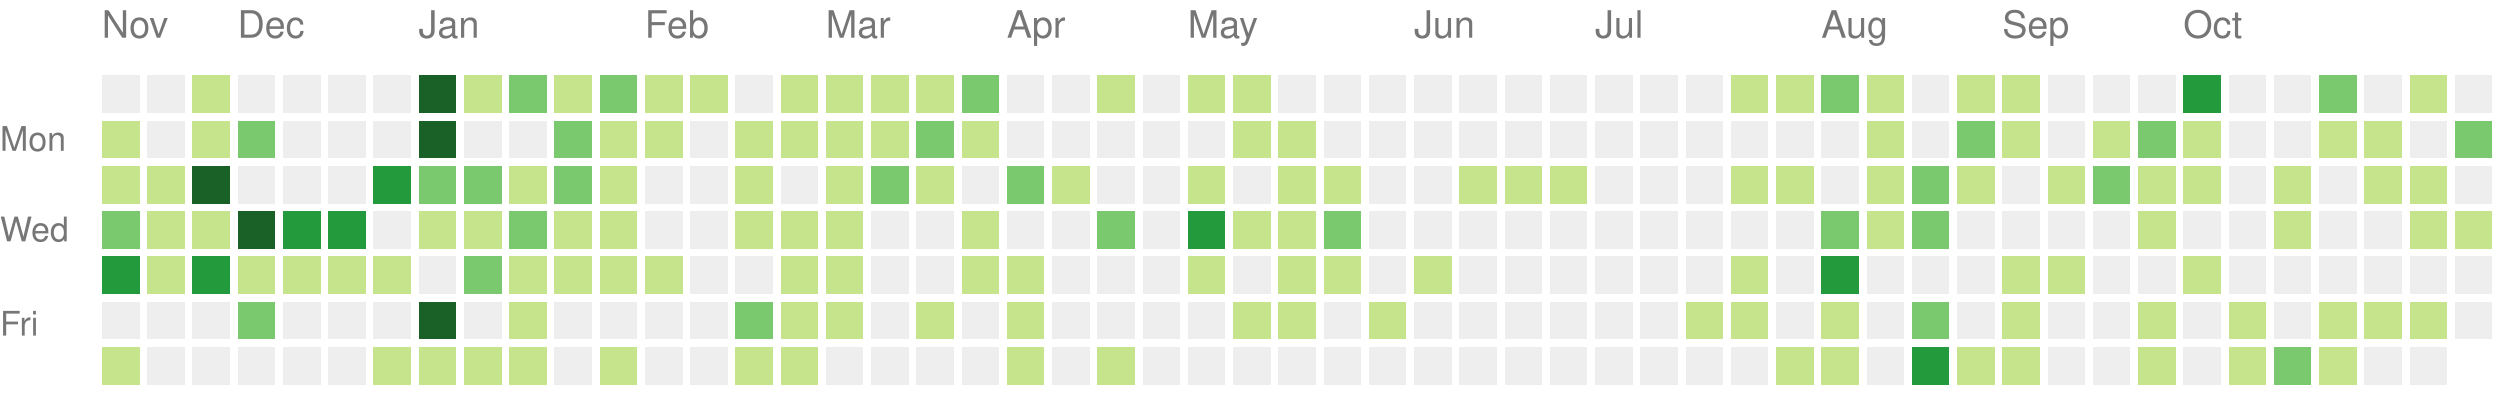
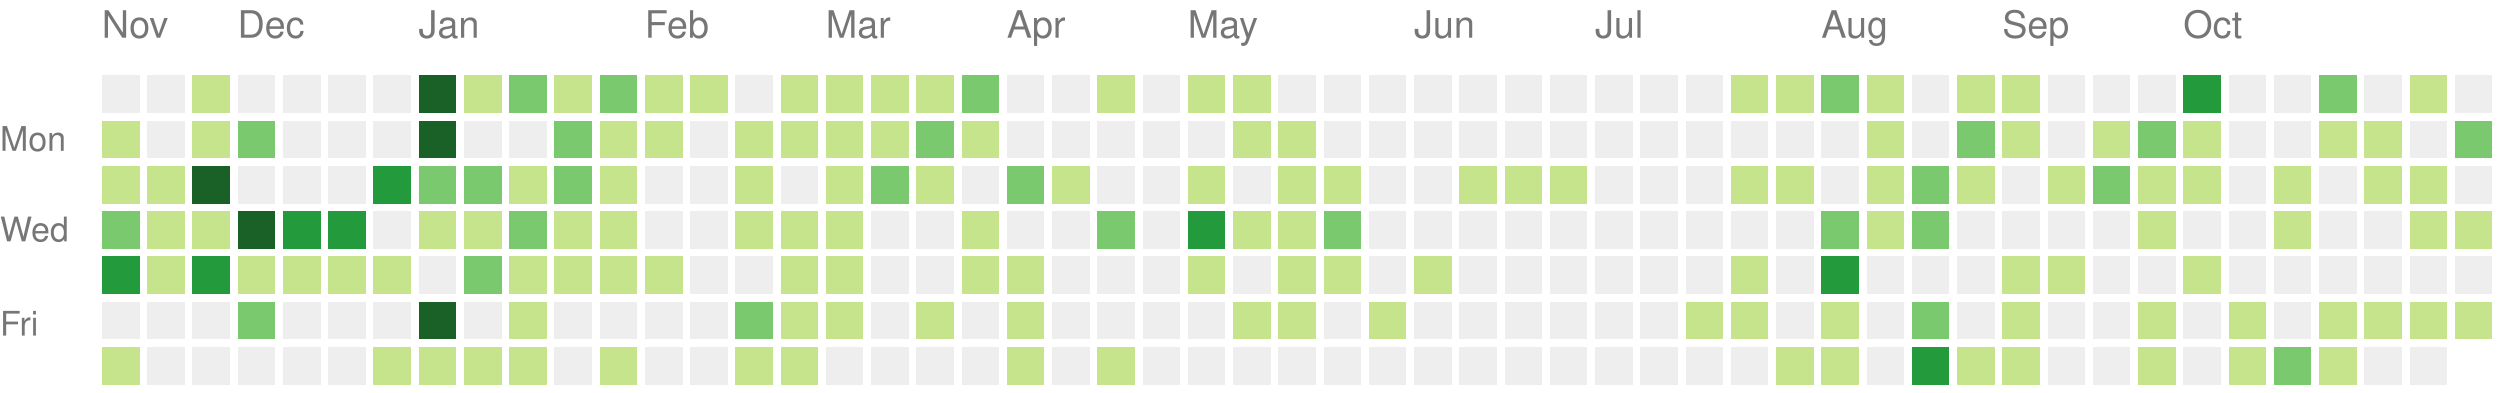
<svg xmlns="http://www.w3.org/2000/svg" version="1.1" width="663" height="104">
  <rect style="fill:#eeeeee;shape-rendering:crispedges;" data-score="0" data-date="2021-11-14" x="27" y="20" width="10" height="10" />
  <rect style="fill:#eeeeee;shape-rendering:crispedges;" data-score="0" data-date="2021-11-21" x="39" y="20" width="10" height="10" />
  <rect style="fill:#c6e48b;shape-rendering:crispedges;" data-score="1" data-date="2021-11-28" x="51" y="20" width="10" height="10" />
  <rect style="fill:#eeeeee;shape-rendering:crispedges;" data-score="0" data-date="2021-12-05" x="63" y="20" width="10" height="10" />
  <rect style="fill:#eeeeee;shape-rendering:crispedges;" data-score="0" data-date="2021-12-12" x="75" y="20" width="10" height="10" />
  <rect style="fill:#eeeeee;shape-rendering:crispedges;" data-score="0" data-date="2021-12-19" x="87" y="20" width="10" height="10" />
  <rect style="fill:#eeeeee;shape-rendering:crispedges;" data-score="0" data-date="2021-12-26" x="99" y="20" width="10" height="10" />
  <rect style="fill:#196127;shape-rendering:crispedges;" data-score="85" data-date="2022-01-02" x="111" y="20" width="10" height="10" />
  <rect style="fill:#c6e48b;shape-rendering:crispedges;" data-score="1" data-date="2022-01-09" x="123" y="20" width="10" height="10" />
  <rect style="fill:#7bc96f;shape-rendering:crispedges;" data-score="18" data-date="2022-01-16" x="135" y="20" width="10" height="10" />
  <rect style="fill:#c6e48b;shape-rendering:crispedges;" data-score="6" data-date="2022-01-23" x="147" y="20" width="10" height="10" />
  <rect style="fill:#7bc96f;shape-rendering:crispedges;" data-score="19" data-date="2022-01-30" x="159" y="20" width="10" height="10" />
  <rect style="fill:#c6e48b;shape-rendering:crispedges;" data-score="2" data-date="2022-02-06" x="171" y="20" width="10" height="10" />
  <rect style="fill:#c6e48b;shape-rendering:crispedges;" data-score="1" data-date="2022-02-13" x="183" y="20" width="10" height="10" />
  <rect style="fill:#eeeeee;shape-rendering:crispedges;" data-score="0" data-date="2022-02-20" x="195" y="20" width="10" height="10" />
  <rect style="fill:#c6e48b;shape-rendering:crispedges;" data-score="9" data-date="2022-02-27" x="207" y="20" width="10" height="10" />
  <rect style="fill:#c6e48b;shape-rendering:crispedges;" data-score="8" data-date="2022-03-06" x="219" y="20" width="10" height="10" />
  <rect style="fill:#c6e48b;shape-rendering:crispedges;" data-score="3" data-date="2022-03-13" x="231" y="20" width="10" height="10" />
  <rect style="fill:#c6e48b;shape-rendering:crispedges;" data-score="6" data-date="2022-03-20" x="243" y="20" width="10" height="10" />
  <rect style="fill:#7bc96f;shape-rendering:crispedges;" data-score="11" data-date="2022-03-27" x="255" y="20" width="10" height="10" />
  <rect style="fill:#eeeeee;shape-rendering:crispedges;" data-score="0" data-date="2022-04-03" x="267" y="20" width="10" height="10" />
  <rect style="fill:#eeeeee;shape-rendering:crispedges;" data-score="0" data-date="2022-04-10" x="279" y="20" width="10" height="10" />
  <rect style="fill:#c6e48b;shape-rendering:crispedges;" data-score="5" data-date="2022-04-17" x="291" y="20" width="10" height="10" />
  <rect style="fill:#eeeeee;shape-rendering:crispedges;" data-score="0" data-date="2022-04-24" x="303" y="20" width="10" height="10" />
  <rect style="fill:#c6e48b;shape-rendering:crispedges;" data-score="6" data-date="2022-05-01" x="315" y="20" width="10" height="10" />
  <rect style="fill:#c6e48b;shape-rendering:crispedges;" data-score="7" data-date="2022-05-08" x="327" y="20" width="10" height="10" />
  <rect style="fill:#eeeeee;shape-rendering:crispedges;" data-score="0" data-date="2022-05-15" x="339" y="20" width="10" height="10" />
  <rect style="fill:#eeeeee;shape-rendering:crispedges;" data-score="0" data-date="2022-05-22" x="351" y="20" width="10" height="10" />
  <rect style="fill:#eeeeee;shape-rendering:crispedges;" data-score="0" data-date="2022-05-29" x="363" y="20" width="10" height="10" />
  <rect style="fill:#eeeeee;shape-rendering:crispedges;" data-score="0" data-date="2022-06-05" x="375" y="20" width="10" height="10" />
  <rect style="fill:#eeeeee;shape-rendering:crispedges;" data-score="0" data-date="2022-06-12" x="387" y="20" width="10" height="10" />
  <rect style="fill:#eeeeee;shape-rendering:crispedges;" data-score="0" data-date="2022-06-19" x="399" y="20" width="10" height="10" />
  <rect style="fill:#eeeeee;shape-rendering:crispedges;" data-score="0" data-date="2022-06-26" x="411" y="20" width="10" height="10" />
  <rect style="fill:#eeeeee;shape-rendering:crispedges;" data-score="0" data-date="2022-07-03" x="423" y="20" width="10" height="10" />
  <rect style="fill:#eeeeee;shape-rendering:crispedges;" data-score="0" data-date="2022-07-10" x="435" y="20" width="10" height="10" />
  <rect style="fill:#eeeeee;shape-rendering:crispedges;" data-score="0" data-date="2022-07-17" x="447" y="20" width="10" height="10" />
  <rect style="fill:#c6e48b;shape-rendering:crispedges;" data-score="1" data-date="2022-07-24" x="459" y="20" width="10" height="10" />
  <rect style="fill:#c6e48b;shape-rendering:crispedges;" data-score="2" data-date="2022-07-31" x="471" y="20" width="10" height="10" />
  <rect style="fill:#7bc96f;shape-rendering:crispedges;" data-score="18" data-date="2022-08-07" x="483" y="20" width="10" height="10" />
  <rect style="fill:#c6e48b;shape-rendering:crispedges;" data-score="3" data-date="2022-08-14" x="495" y="20" width="10" height="10" />
  <rect style="fill:#eeeeee;shape-rendering:crispedges;" data-score="0" data-date="2022-08-21" x="507" y="20" width="10" height="10" />
  <rect style="fill:#c6e48b;shape-rendering:crispedges;" data-score="2" data-date="2022-08-28" x="519" y="20" width="10" height="10" />
  <rect style="fill:#c6e48b;shape-rendering:crispedges;" data-score="9" data-date="2022-09-04" x="531" y="20" width="10" height="10" />
  <rect style="fill:#eeeeee;shape-rendering:crispedges;" data-score="0" data-date="2022-09-11" x="543" y="20" width="10" height="10" />
  <rect style="fill:#eeeeee;shape-rendering:crispedges;" data-score="0" data-date="2022-09-18" x="555" y="20" width="10" height="10" />
  <rect style="fill:#eeeeee;shape-rendering:crispedges;" data-score="0" data-date="2022-09-25" x="567" y="20" width="10" height="10" />
  <rect style="fill:#239a3b;shape-rendering:crispedges;" data-score="29" data-date="2022-10-02" x="579" y="20" width="10" height="10" />
  <rect style="fill:#eeeeee;shape-rendering:crispedges;" data-score="0" data-date="2022-10-09" x="591" y="20" width="10" height="10" />
  <rect style="fill:#eeeeee;shape-rendering:crispedges;" data-score="0" data-date="2022-10-16" x="603" y="20" width="10" height="10" />
  <rect style="fill:#7bc96f;shape-rendering:crispedges;" data-score="12" data-date="2022-10-23" x="615" y="20" width="10" height="10" />
  <rect style="fill:#eeeeee;shape-rendering:crispedges;" data-score="0" data-date="2022-10-30" x="627" y="20" width="10" height="10" />
  <rect style="fill:#c6e48b;shape-rendering:crispedges;" data-score="1" data-date="2022-11-06" x="639" y="20" width="10" height="10" />
  <rect style="fill:#eeeeee;shape-rendering:crispedges;" data-score="0" data-date="2022-11-13" x="651" y="20" width="10" height="10" />
  <rect style="fill:#c6e48b;shape-rendering:crispedges;" data-score="1" data-date="2021-11-15" x="27" y="32" width="10" height="10" />
  <rect style="fill:#eeeeee;shape-rendering:crispedges;" data-score="0" data-date="2021-11-22" x="39" y="32" width="10" height="10" />
  <rect style="fill:#c6e48b;shape-rendering:crispedges;" data-score="2" data-date="2021-11-29" x="51" y="32" width="10" height="10" />
  <rect style="fill:#7bc96f;shape-rendering:crispedges;" data-score="11" data-date="2021-12-06" x="63" y="32" width="10" height="10" />
  <rect style="fill:#eeeeee;shape-rendering:crispedges;" data-score="0" data-date="2021-12-13" x="75" y="32" width="10" height="10" />
  <rect style="fill:#eeeeee;shape-rendering:crispedges;" data-score="0" data-date="2021-12-20" x="87" y="32" width="10" height="10" />
  <rect style="fill:#eeeeee;shape-rendering:crispedges;" data-score="0" data-date="2021-12-27" x="99" y="32" width="10" height="10" />
  <rect style="fill:#196127;shape-rendering:crispedges;" data-score="39" data-date="2022-01-03" x="111" y="32" width="10" height="10" />
  <rect style="fill:#eeeeee;shape-rendering:crispedges;" data-score="0" data-date="2022-01-10" x="123" y="32" width="10" height="10" />
  <rect style="fill:#eeeeee;shape-rendering:crispedges;" data-score="0" data-date="2022-01-17" x="135" y="32" width="10" height="10" />
  <rect style="fill:#7bc96f;shape-rendering:crispedges;" data-score="17" data-date="2022-01-24" x="147" y="32" width="10" height="10" />
  <rect style="fill:#c6e48b;shape-rendering:crispedges;" data-score="9" data-date="2022-01-31" x="159" y="32" width="10" height="10" />
  <rect style="fill:#c6e48b;shape-rendering:crispedges;" data-score="9" data-date="2022-02-07" x="171" y="32" width="10" height="10" />
  <rect style="fill:#eeeeee;shape-rendering:crispedges;" data-score="0" data-date="2022-02-14" x="183" y="32" width="10" height="10" />
  <rect style="fill:#c6e48b;shape-rendering:crispedges;" data-score="8" data-date="2022-02-21" x="195" y="32" width="10" height="10" />
  <rect style="fill:#c6e48b;shape-rendering:crispedges;" data-score="4" data-date="2022-02-28" x="207" y="32" width="10" height="10" />
  <rect style="fill:#c6e48b;shape-rendering:crispedges;" data-score="9" data-date="2022-03-07" x="219" y="32" width="10" height="10" />
  <rect style="fill:#c6e48b;shape-rendering:crispedges;" data-score="1" data-date="2022-03-14" x="231" y="32" width="10" height="10" />
  <rect style="fill:#7bc96f;shape-rendering:crispedges;" data-score="10" data-date="2022-03-21" x="243" y="32" width="10" height="10" />
  <rect style="fill:#c6e48b;shape-rendering:crispedges;" data-score="1" data-date="2022-03-28" x="255" y="32" width="10" height="10" />
  <rect style="fill:#eeeeee;shape-rendering:crispedges;" data-score="0" data-date="2022-04-04" x="267" y="32" width="10" height="10" />
  <rect style="fill:#eeeeee;shape-rendering:crispedges;" data-score="0" data-date="2022-04-11" x="279" y="32" width="10" height="10" />
  <rect style="fill:#eeeeee;shape-rendering:crispedges;" data-score="0" data-date="2022-04-18" x="291" y="32" width="10" height="10" />
  <rect style="fill:#eeeeee;shape-rendering:crispedges;" data-score="0" data-date="2022-04-25" x="303" y="32" width="10" height="10" />
  <rect style="fill:#eeeeee;shape-rendering:crispedges;" data-score="0" data-date="2022-05-02" x="315" y="32" width="10" height="10" />
  <rect style="fill:#c6e48b;shape-rendering:crispedges;" data-score="2" data-date="2022-05-09" x="327" y="32" width="10" height="10" />
  <rect style="fill:#c6e48b;shape-rendering:crispedges;" data-score="1" data-date="2022-05-16" x="339" y="32" width="10" height="10" />
  <rect style="fill:#eeeeee;shape-rendering:crispedges;" data-score="0" data-date="2022-05-23" x="351" y="32" width="10" height="10" />
  <rect style="fill:#eeeeee;shape-rendering:crispedges;" data-score="0" data-date="2022-05-30" x="363" y="32" width="10" height="10" />
  <rect style="fill:#eeeeee;shape-rendering:crispedges;" data-score="0" data-date="2022-06-06" x="375" y="32" width="10" height="10" />
  <rect style="fill:#eeeeee;shape-rendering:crispedges;" data-score="0" data-date="2022-06-13" x="387" y="32" width="10" height="10" />
  <rect style="fill:#eeeeee;shape-rendering:crispedges;" data-score="0" data-date="2022-06-20" x="399" y="32" width="10" height="10" />
  <rect style="fill:#eeeeee;shape-rendering:crispedges;" data-score="0" data-date="2022-06-27" x="411" y="32" width="10" height="10" />
  <rect style="fill:#eeeeee;shape-rendering:crispedges;" data-score="0" data-date="2022-07-04" x="423" y="32" width="10" height="10" />
  <rect style="fill:#eeeeee;shape-rendering:crispedges;" data-score="0" data-date="2022-07-11" x="435" y="32" width="10" height="10" />
  <rect style="fill:#eeeeee;shape-rendering:crispedges;" data-score="0" data-date="2022-07-18" x="447" y="32" width="10" height="10" />
  <rect style="fill:#eeeeee;shape-rendering:crispedges;" data-score="0" data-date="2022-07-25" x="459" y="32" width="10" height="10" />
  <rect style="fill:#eeeeee;shape-rendering:crispedges;" data-score="0" data-date="2022-08-01" x="471" y="32" width="10" height="10" />
  <rect style="fill:#eeeeee;shape-rendering:crispedges;" data-score="0" data-date="2022-08-08" x="483" y="32" width="10" height="10" />
  <rect style="fill:#c6e48b;shape-rendering:crispedges;" data-score="8" data-date="2022-08-15" x="495" y="32" width="10" height="10" />
  <rect style="fill:#eeeeee;shape-rendering:crispedges;" data-score="0" data-date="2022-08-22" x="507" y="32" width="10" height="10" />
  <rect style="fill:#7bc96f;shape-rendering:crispedges;" data-score="12" data-date="2022-08-29" x="519" y="32" width="10" height="10" />
  <rect style="fill:#c6e48b;shape-rendering:crispedges;" data-score="1" data-date="2022-09-05" x="531" y="32" width="10" height="10" />
  <rect style="fill:#eeeeee;shape-rendering:crispedges;" data-score="0" data-date="2022-09-12" x="543" y="32" width="10" height="10" />
  <rect style="fill:#c6e48b;shape-rendering:crispedges;" data-score="1" data-date="2022-09-19" x="555" y="32" width="10" height="10" />
  <rect style="fill:#7bc96f;shape-rendering:crispedges;" data-score="10" data-date="2022-09-26" x="567" y="32" width="10" height="10" />
  <rect style="fill:#c6e48b;shape-rendering:crispedges;" data-score="8" data-date="2022-10-03" x="579" y="32" width="10" height="10" />
  <rect style="fill:#eeeeee;shape-rendering:crispedges;" data-score="0" data-date="2022-10-10" x="591" y="32" width="10" height="10" />
  <rect style="fill:#eeeeee;shape-rendering:crispedges;" data-score="0" data-date="2022-10-17" x="603" y="32" width="10" height="10" />
  <rect style="fill:#c6e48b;shape-rendering:crispedges;" data-score="2" data-date="2022-10-24" x="615" y="32" width="10" height="10" />
  <rect style="fill:#c6e48b;shape-rendering:crispedges;" data-score="6" data-date="2022-10-31" x="627" y="32" width="10" height="10" />
  <rect style="fill:#eeeeee;shape-rendering:crispedges;" data-score="0" data-date="2022-11-07" x="639" y="32" width="10" height="10" />
  <rect style="fill:#7bc96f;shape-rendering:crispedges;" data-score="12" data-date="2022-11-14" x="651" y="32" width="10" height="10" />
  <rect style="fill:#c6e48b;shape-rendering:crispedges;" data-score="1" data-date="2021-11-16" x="27" y="44" width="10" height="10" />
  <rect style="fill:#c6e48b;shape-rendering:crispedges;" data-score="7" data-date="2021-11-23" x="39" y="44" width="10" height="10" />
  <rect style="fill:#196127;shape-rendering:crispedges;" data-score="34" data-date="2021-11-30" x="51" y="44" width="10" height="10" />
  <rect style="fill:#eeeeee;shape-rendering:crispedges;" data-score="0" data-date="2021-12-07" x="63" y="44" width="10" height="10" />
  <rect style="fill:#eeeeee;shape-rendering:crispedges;" data-score="0" data-date="2021-12-14" x="75" y="44" width="10" height="10" />
  <rect style="fill:#eeeeee;shape-rendering:crispedges;" data-score="0" data-date="2021-12-21" x="87" y="44" width="10" height="10" />
  <rect style="fill:#239a3b;shape-rendering:crispedges;" data-score="27" data-date="2021-12-28" x="99" y="44" width="10" height="10" />
  <rect style="fill:#7bc96f;shape-rendering:crispedges;" data-score="14" data-date="2022-01-04" x="111" y="44" width="10" height="10" />
  <rect style="fill:#7bc96f;shape-rendering:crispedges;" data-score="10" data-date="2022-01-11" x="123" y="44" width="10" height="10" />
  <rect style="fill:#c6e48b;shape-rendering:crispedges;" data-score="3" data-date="2022-01-18" x="135" y="44" width="10" height="10" />
  <rect style="fill:#7bc96f;shape-rendering:crispedges;" data-score="19" data-date="2022-01-25" x="147" y="44" width="10" height="10" />
  <rect style="fill:#c6e48b;shape-rendering:crispedges;" data-score="7" data-date="2022-02-01" x="159" y="44" width="10" height="10" />
  <rect style="fill:#eeeeee;shape-rendering:crispedges;" data-score="0" data-date="2022-02-08" x="171" y="44" width="10" height="10" />
  <rect style="fill:#eeeeee;shape-rendering:crispedges;" data-score="0" data-date="2022-02-15" x="183" y="44" width="10" height="10" />
  <rect style="fill:#c6e48b;shape-rendering:crispedges;" data-score="8" data-date="2022-02-22" x="195" y="44" width="10" height="10" />
  <rect style="fill:#eeeeee;shape-rendering:crispedges;" data-score="0" data-date="2022-03-01" x="207" y="44" width="10" height="10" />
  <rect style="fill:#c6e48b;shape-rendering:crispedges;" data-score="1" data-date="2022-03-08" x="219" y="44" width="10" height="10" />
  <rect style="fill:#7bc96f;shape-rendering:crispedges;" data-score="19" data-date="2022-03-15" x="231" y="44" width="10" height="10" />
  <rect style="fill:#c6e48b;shape-rendering:crispedges;" data-score="2" data-date="2022-03-22" x="243" y="44" width="10" height="10" />
  <rect style="fill:#eeeeee;shape-rendering:crispedges;" data-score="0" data-date="2022-03-29" x="255" y="44" width="10" height="10" />
  <rect style="fill:#7bc96f;shape-rendering:crispedges;" data-score="10" data-date="2022-04-05" x="267" y="44" width="10" height="10" />
  <rect style="fill:#c6e48b;shape-rendering:crispedges;" data-score="1" data-date="2022-04-12" x="279" y="44" width="10" height="10" />
  <rect style="fill:#eeeeee;shape-rendering:crispedges;" data-score="0" data-date="2022-04-19" x="291" y="44" width="10" height="10" />
  <rect style="fill:#eeeeee;shape-rendering:crispedges;" data-score="0" data-date="2022-04-26" x="303" y="44" width="10" height="10" />
  <rect style="fill:#c6e48b;shape-rendering:crispedges;" data-score="1" data-date="2022-05-03" x="315" y="44" width="10" height="10" />
  <rect style="fill:#eeeeee;shape-rendering:crispedges;" data-score="0" data-date="2022-05-10" x="327" y="44" width="10" height="10" />
  <rect style="fill:#c6e48b;shape-rendering:crispedges;" data-score="1" data-date="2022-05-17" x="339" y="44" width="10" height="10" />
  <rect style="fill:#c6e48b;shape-rendering:crispedges;" data-score="5" data-date="2022-05-24" x="351" y="44" width="10" height="10" />
  <rect style="fill:#eeeeee;shape-rendering:crispedges;" data-score="0" data-date="2022-05-31" x="363" y="44" width="10" height="10" />
  <rect style="fill:#eeeeee;shape-rendering:crispedges;" data-score="0" data-date="2022-06-07" x="375" y="44" width="10" height="10" />
  <rect style="fill:#c6e48b;shape-rendering:crispedges;" data-score="1" data-date="2022-06-14" x="387" y="44" width="10" height="10" />
  <rect style="fill:#c6e48b;shape-rendering:crispedges;" data-score="5" data-date="2022-06-21" x="399" y="44" width="10" height="10" />
  <rect style="fill:#c6e48b;shape-rendering:crispedges;" data-score="2" data-date="2022-06-28" x="411" y="44" width="10" height="10" />
  <rect style="fill:#eeeeee;shape-rendering:crispedges;" data-score="0" data-date="2022-07-05" x="423" y="44" width="10" height="10" />
  <rect style="fill:#eeeeee;shape-rendering:crispedges;" data-score="0" data-date="2022-07-12" x="435" y="44" width="10" height="10" />
  <rect style="fill:#eeeeee;shape-rendering:crispedges;" data-score="0" data-date="2022-07-19" x="447" y="44" width="10" height="10" />
  <rect style="fill:#c6e48b;shape-rendering:crispedges;" data-score="6" data-date="2022-07-26" x="459" y="44" width="10" height="10" />
  <rect style="fill:#c6e48b;shape-rendering:crispedges;" data-score="1" data-date="2022-08-02" x="471" y="44" width="10" height="10" />
  <rect style="fill:#eeeeee;shape-rendering:crispedges;" data-score="0" data-date="2022-08-09" x="483" y="44" width="10" height="10" />
  <rect style="fill:#c6e48b;shape-rendering:crispedges;" data-score="2" data-date="2022-08-16" x="495" y="44" width="10" height="10" />
  <rect style="fill:#7bc96f;shape-rendering:crispedges;" data-score="10" data-date="2022-08-23" x="507" y="44" width="10" height="10" />
  <rect style="fill:#c6e48b;shape-rendering:crispedges;" data-score="5" data-date="2022-08-30" x="519" y="44" width="10" height="10" />
  <rect style="fill:#eeeeee;shape-rendering:crispedges;" data-score="0" data-date="2022-09-06" x="531" y="44" width="10" height="10" />
  <rect style="fill:#c6e48b;shape-rendering:crispedges;" data-score="6" data-date="2022-09-13" x="543" y="44" width="10" height="10" />
  <rect style="fill:#7bc96f;shape-rendering:crispedges;" data-score="15" data-date="2022-09-20" x="555" y="44" width="10" height="10" />
  <rect style="fill:#c6e48b;shape-rendering:crispedges;" data-score="1" data-date="2022-09-27" x="567" y="44" width="10" height="10" />
  <rect style="fill:#c6e48b;shape-rendering:crispedges;" data-score="7" data-date="2022-10-04" x="579" y="44" width="10" height="10" />
  <rect style="fill:#eeeeee;shape-rendering:crispedges;" data-score="0" data-date="2022-10-11" x="591" y="44" width="10" height="10" />
  <rect style="fill:#c6e48b;shape-rendering:crispedges;" data-score="1" data-date="2022-10-18" x="603" y="44" width="10" height="10" />
  <rect style="fill:#eeeeee;shape-rendering:crispedges;" data-score="0" data-date="2022-10-25" x="615" y="44" width="10" height="10" />
  <rect style="fill:#c6e48b;shape-rendering:crispedges;" data-score="3" data-date="2022-11-01" x="627" y="44" width="10" height="10" />
  <rect style="fill:#c6e48b;shape-rendering:crispedges;" data-score="5" data-date="2022-11-08" x="639" y="44" width="10" height="10" />
  <rect style="fill:#eeeeee;shape-rendering:crispedges;" data-score="0" data-date="2022-11-15" x="651" y="44" width="10" height="10" />
  <rect style="fill:#7bc96f;shape-rendering:crispedges;" data-score="17" data-date="2021-11-17" x="27" y="56" width="10" height="10" />
  <rect style="fill:#c6e48b;shape-rendering:crispedges;" data-score="6" data-date="2021-11-24" x="39" y="56" width="10" height="10" />
  <rect style="fill:#c6e48b;shape-rendering:crispedges;" data-score="4" data-date="2021-12-01" x="51" y="56" width="10" height="10" />
  <rect style="fill:#196127;shape-rendering:crispedges;" data-score="45" data-date="2021-12-08" x="63" y="56" width="10" height="10" />
  <rect style="fill:#239a3b;shape-rendering:crispedges;" data-score="24" data-date="2021-12-15" x="75" y="56" width="10" height="10" />
  <rect style="fill:#239a3b;shape-rendering:crispedges;" data-score="21" data-date="2021-12-22" x="87" y="56" width="10" height="10" />
  <rect style="fill:#eeeeee;shape-rendering:crispedges;" data-score="0" data-date="2021-12-29" x="99" y="56" width="10" height="10" />
  <rect style="fill:#c6e48b;shape-rendering:crispedges;" data-score="2" data-date="2022-01-05" x="111" y="56" width="10" height="10" />
  <rect style="fill:#c6e48b;shape-rendering:crispedges;" data-score="9" data-date="2022-01-12" x="123" y="56" width="10" height="10" />
  <rect style="fill:#7bc96f;shape-rendering:crispedges;" data-score="10" data-date="2022-01-19" x="135" y="56" width="10" height="10" />
  <rect style="fill:#c6e48b;shape-rendering:crispedges;" data-score="1" data-date="2022-01-26" x="147" y="56" width="10" height="10" />
  <rect style="fill:#c6e48b;shape-rendering:crispedges;" data-score="6" data-date="2022-02-02" x="159" y="56" width="10" height="10" />
  <rect style="fill:#eeeeee;shape-rendering:crispedges;" data-score="0" data-date="2022-02-09" x="171" y="56" width="10" height="10" />
  <rect style="fill:#eeeeee;shape-rendering:crispedges;" data-score="0" data-date="2022-02-16" x="183" y="56" width="10" height="10" />
  <rect style="fill:#c6e48b;shape-rendering:crispedges;" data-score="3" data-date="2022-02-23" x="195" y="56" width="10" height="10" />
  <rect style="fill:#c6e48b;shape-rendering:crispedges;" data-score="1" data-date="2022-03-02" x="207" y="56" width="10" height="10" />
  <rect style="fill:#c6e48b;shape-rendering:crispedges;" data-score="5" data-date="2022-03-09" x="219" y="56" width="10" height="10" />
  <rect style="fill:#eeeeee;shape-rendering:crispedges;" data-score="0" data-date="2022-03-16" x="231" y="56" width="10" height="10" />
  <rect style="fill:#eeeeee;shape-rendering:crispedges;" data-score="0" data-date="2022-03-23" x="243" y="56" width="10" height="10" />
  <rect style="fill:#c6e48b;shape-rendering:crispedges;" data-score="5" data-date="2022-03-30" x="255" y="56" width="10" height="10" />
  <rect style="fill:#eeeeee;shape-rendering:crispedges;" data-score="0" data-date="2022-04-06" x="267" y="56" width="10" height="10" />
  <rect style="fill:#eeeeee;shape-rendering:crispedges;" data-score="0" data-date="2022-04-13" x="279" y="56" width="10" height="10" />
  <rect style="fill:#7bc96f;shape-rendering:crispedges;" data-score="10" data-date="2022-04-20" x="291" y="56" width="10" height="10" />
  <rect style="fill:#eeeeee;shape-rendering:crispedges;" data-score="0" data-date="2022-04-27" x="303" y="56" width="10" height="10" />
  <rect style="fill:#239a3b;shape-rendering:crispedges;" data-score="25" data-date="2022-05-04" x="315" y="56" width="10" height="10" />
  <rect style="fill:#c6e48b;shape-rendering:crispedges;" data-score="1" data-date="2022-05-11" x="327" y="56" width="10" height="10" />
  <rect style="fill:#c6e48b;shape-rendering:crispedges;" data-score="1" data-date="2022-05-18" x="339" y="56" width="10" height="10" />
  <rect style="fill:#7bc96f;shape-rendering:crispedges;" data-score="10" data-date="2022-05-25" x="351" y="56" width="10" height="10" />
  <rect style="fill:#eeeeee;shape-rendering:crispedges;" data-score="0" data-date="2022-06-01" x="363" y="56" width="10" height="10" />
  <rect style="fill:#eeeeee;shape-rendering:crispedges;" data-score="0" data-date="2022-06-08" x="375" y="56" width="10" height="10" />
  <rect style="fill:#eeeeee;shape-rendering:crispedges;" data-score="0" data-date="2022-06-15" x="387" y="56" width="10" height="10" />
  <rect style="fill:#eeeeee;shape-rendering:crispedges;" data-score="0" data-date="2022-06-22" x="399" y="56" width="10" height="10" />
  <rect style="fill:#eeeeee;shape-rendering:crispedges;" data-score="0" data-date="2022-06-29" x="411" y="56" width="10" height="10" />
  <rect style="fill:#eeeeee;shape-rendering:crispedges;" data-score="0" data-date="2022-07-06" x="423" y="56" width="10" height="10" />
  <rect style="fill:#eeeeee;shape-rendering:crispedges;" data-score="0" data-date="2022-07-13" x="435" y="56" width="10" height="10" />
  <rect style="fill:#eeeeee;shape-rendering:crispedges;" data-score="0" data-date="2022-07-20" x="447" y="56" width="10" height="10" />
  <rect style="fill:#eeeeee;shape-rendering:crispedges;" data-score="0" data-date="2022-07-27" x="459" y="56" width="10" height="10" />
  <rect style="fill:#eeeeee;shape-rendering:crispedges;" data-score="0" data-date="2022-08-03" x="471" y="56" width="10" height="10" />
  <rect style="fill:#7bc96f;shape-rendering:crispedges;" data-score="15" data-date="2022-08-10" x="483" y="56" width="10" height="10" />
  <rect style="fill:#c6e48b;shape-rendering:crispedges;" data-score="2" data-date="2022-08-17" x="495" y="56" width="10" height="10" />
  <rect style="fill:#7bc96f;shape-rendering:crispedges;" data-score="17" data-date="2022-08-24" x="507" y="56" width="10" height="10" />
  <rect style="fill:#eeeeee;shape-rendering:crispedges;" data-score="0" data-date="2022-08-31" x="519" y="56" width="10" height="10" />
  <rect style="fill:#eeeeee;shape-rendering:crispedges;" data-score="0" data-date="2022-09-07" x="531" y="56" width="10" height="10" />
  <rect style="fill:#eeeeee;shape-rendering:crispedges;" data-score="0" data-date="2022-09-14" x="543" y="56" width="10" height="10" />
  <rect style="fill:#eeeeee;shape-rendering:crispedges;" data-score="0" data-date="2022-09-21" x="555" y="56" width="10" height="10" />
  <rect style="fill:#c6e48b;shape-rendering:crispedges;" data-score="1" data-date="2022-09-28" x="567" y="56" width="10" height="10" />
  <rect style="fill:#eeeeee;shape-rendering:crispedges;" data-score="0" data-date="2022-10-05" x="579" y="56" width="10" height="10" />
  <rect style="fill:#eeeeee;shape-rendering:crispedges;" data-score="0" data-date="2022-10-12" x="591" y="56" width="10" height="10" />
  <rect style="fill:#c6e48b;shape-rendering:crispedges;" data-score="1" data-date="2022-10-19" x="603" y="56" width="10" height="10" />
  <rect style="fill:#eeeeee;shape-rendering:crispedges;" data-score="0" data-date="2022-10-26" x="615" y="56" width="10" height="10" />
  <rect style="fill:#eeeeee;shape-rendering:crispedges;" data-score="0" data-date="2022-11-02" x="627" y="56" width="10" height="10" />
  <rect style="fill:#c6e48b;shape-rendering:crispedges;" data-score="9" data-date="2022-11-09" x="639" y="56" width="10" height="10" />
  <rect style="fill:#c6e48b;shape-rendering:crispedges;" data-score="2" data-date="2022-11-16" x="651" y="56" width="10" height="10" />
  <rect style="fill:#239a3b;shape-rendering:crispedges;" data-score="24" data-date="2021-11-18" x="27" y="68" width="10" height="10" />
  <rect style="fill:#c6e48b;shape-rendering:crispedges;" data-score="1" data-date="2021-11-25" x="39" y="68" width="10" height="10" />
  <rect style="fill:#239a3b;shape-rendering:crispedges;" data-score="26" data-date="2021-12-02" x="51" y="68" width="10" height="10" />
  <rect style="fill:#c6e48b;shape-rendering:crispedges;" data-score="6" data-date="2021-12-09" x="63" y="68" width="10" height="10" />
  <rect style="fill:#c6e48b;shape-rendering:crispedges;" data-score="1" data-date="2021-12-16" x="75" y="68" width="10" height="10" />
  <rect style="fill:#c6e48b;shape-rendering:crispedges;" data-score="5" data-date="2021-12-23" x="87" y="68" width="10" height="10" />
  <rect style="fill:#c6e48b;shape-rendering:crispedges;" data-score="1" data-date="2021-12-30" x="99" y="68" width="10" height="10" />
  <rect style="fill:#eeeeee;shape-rendering:crispedges;" data-score="0" data-date="2022-01-06" x="111" y="68" width="10" height="10" />
  <rect style="fill:#7bc96f;shape-rendering:crispedges;" data-score="11" data-date="2022-01-13" x="123" y="68" width="10" height="10" />
  <rect style="fill:#c6e48b;shape-rendering:crispedges;" data-score="1" data-date="2022-01-20" x="135" y="68" width="10" height="10" />
  <rect style="fill:#c6e48b;shape-rendering:crispedges;" data-score="2" data-date="2022-01-27" x="147" y="68" width="10" height="10" />
  <rect style="fill:#c6e48b;shape-rendering:crispedges;" data-score="2" data-date="2022-02-03" x="159" y="68" width="10" height="10" />
  <rect style="fill:#c6e48b;shape-rendering:crispedges;" data-score="8" data-date="2022-02-10" x="171" y="68" width="10" height="10" />
  <rect style="fill:#eeeeee;shape-rendering:crispedges;" data-score="0" data-date="2022-02-17" x="183" y="68" width="10" height="10" />
  <rect style="fill:#eeeeee;shape-rendering:crispedges;" data-score="0" data-date="2022-02-24" x="195" y="68" width="10" height="10" />
  <rect style="fill:#c6e48b;shape-rendering:crispedges;" data-score="1" data-date="2022-03-03" x="207" y="68" width="10" height="10" />
  <rect style="fill:#c6e48b;shape-rendering:crispedges;" data-score="8" data-date="2022-03-10" x="219" y="68" width="10" height="10" />
  <rect style="fill:#eeeeee;shape-rendering:crispedges;" data-score="0" data-date="2022-03-17" x="231" y="68" width="10" height="10" />
  <rect style="fill:#eeeeee;shape-rendering:crispedges;" data-score="0" data-date="2022-03-24" x="243" y="68" width="10" height="10" />
  <rect style="fill:#c6e48b;shape-rendering:crispedges;" data-score="2" data-date="2022-03-31" x="255" y="68" width="10" height="10" />
  <rect style="fill:#c6e48b;shape-rendering:crispedges;" data-score="5" data-date="2022-04-07" x="267" y="68" width="10" height="10" />
  <rect style="fill:#eeeeee;shape-rendering:crispedges;" data-score="0" data-date="2022-04-14" x="279" y="68" width="10" height="10" />
  <rect style="fill:#eeeeee;shape-rendering:crispedges;" data-score="0" data-date="2022-04-21" x="291" y="68" width="10" height="10" />
  <rect style="fill:#eeeeee;shape-rendering:crispedges;" data-score="0" data-date="2022-04-28" x="303" y="68" width="10" height="10" />
  <rect style="fill:#c6e48b;shape-rendering:crispedges;" data-score="1" data-date="2022-05-05" x="315" y="68" width="10" height="10" />
  <rect style="fill:#eeeeee;shape-rendering:crispedges;" data-score="0" data-date="2022-05-12" x="327" y="68" width="10" height="10" />
  <rect style="fill:#c6e48b;shape-rendering:crispedges;" data-score="1" data-date="2022-05-19" x="339" y="68" width="10" height="10" />
  <rect style="fill:#c6e48b;shape-rendering:crispedges;" data-score="1" data-date="2022-05-26" x="351" y="68" width="10" height="10" />
  <rect style="fill:#eeeeee;shape-rendering:crispedges;" data-score="0" data-date="2022-06-02" x="363" y="68" width="10" height="10" />
  <rect style="fill:#c6e48b;shape-rendering:crispedges;" data-score="5" data-date="2022-06-09" x="375" y="68" width="10" height="10" />
  <rect style="fill:#eeeeee;shape-rendering:crispedges;" data-score="0" data-date="2022-06-16" x="387" y="68" width="10" height="10" />
  <rect style="fill:#eeeeee;shape-rendering:crispedges;" data-score="0" data-date="2022-06-23" x="399" y="68" width="10" height="10" />
  <rect style="fill:#eeeeee;shape-rendering:crispedges;" data-score="0" data-date="2022-06-30" x="411" y="68" width="10" height="10" />
  <rect style="fill:#eeeeee;shape-rendering:crispedges;" data-score="0" data-date="2022-07-07" x="423" y="68" width="10" height="10" />
  <rect style="fill:#eeeeee;shape-rendering:crispedges;" data-score="0" data-date="2022-07-14" x="435" y="68" width="10" height="10" />
  <rect style="fill:#eeeeee;shape-rendering:crispedges;" data-score="0" data-date="2022-07-21" x="447" y="68" width="10" height="10" />
  <rect style="fill:#c6e48b;shape-rendering:crispedges;" data-score="5" data-date="2022-07-28" x="459" y="68" width="10" height="10" />
  <rect style="fill:#eeeeee;shape-rendering:crispedges;" data-score="0" data-date="2022-08-04" x="471" y="68" width="10" height="10" />
  <rect style="fill:#239a3b;shape-rendering:crispedges;" data-score="23" data-date="2022-08-11" x="483" y="68" width="10" height="10" />
  <rect style="fill:#eeeeee;shape-rendering:crispedges;" data-score="0" data-date="2022-08-18" x="495" y="68" width="10" height="10" />
  <rect style="fill:#eeeeee;shape-rendering:crispedges;" data-score="0" data-date="2022-08-25" x="507" y="68" width="10" height="10" />
  <rect style="fill:#eeeeee;shape-rendering:crispedges;" data-score="0" data-date="2022-09-01" x="519" y="68" width="10" height="10" />
  <rect style="fill:#c6e48b;shape-rendering:crispedges;" data-score="3" data-date="2022-09-08" x="531" y="68" width="10" height="10" />
  <rect style="fill:#c6e48b;shape-rendering:crispedges;" data-score="9" data-date="2022-09-15" x="543" y="68" width="10" height="10" />
  <rect style="fill:#eeeeee;shape-rendering:crispedges;" data-score="0" data-date="2022-09-22" x="555" y="68" width="10" height="10" />
  <rect style="fill:#eeeeee;shape-rendering:crispedges;" data-score="0" data-date="2022-09-29" x="567" y="68" width="10" height="10" />
  <rect style="fill:#c6e48b;shape-rendering:crispedges;" data-score="1" data-date="2022-10-06" x="579" y="68" width="10" height="10" />
  <rect style="fill:#eeeeee;shape-rendering:crispedges;" data-score="0" data-date="2022-10-13" x="591" y="68" width="10" height="10" />
  <rect style="fill:#eeeeee;shape-rendering:crispedges;" data-score="0" data-date="2022-10-20" x="603" y="68" width="10" height="10" />
  <rect style="fill:#eeeeee;shape-rendering:crispedges;" data-score="0" data-date="2022-10-27" x="615" y="68" width="10" height="10" />
  <rect style="fill:#eeeeee;shape-rendering:crispedges;" data-score="0" data-date="2022-11-03" x="627" y="68" width="10" height="10" />
  <rect style="fill:#eeeeee;shape-rendering:crispedges;" data-score="0" data-date="2022-11-10" x="639" y="68" width="10" height="10" />
  <rect style="fill:#eeeeee;shape-rendering:crispedges;" data-score="0" data-date="2022-11-17" x="651" y="68" width="10" height="10" />
  <rect style="fill:#eeeeee;shape-rendering:crispedges;" data-score="0" data-date="2021-11-19" x="27" y="80" width="10" height="10" />
  <rect style="fill:#eeeeee;shape-rendering:crispedges;" data-score="0" data-date="2021-11-26" x="39" y="80" width="10" height="10" />
  <rect style="fill:#eeeeee;shape-rendering:crispedges;" data-score="0" data-date="2021-12-03" x="51" y="80" width="10" height="10" />
  <rect style="fill:#7bc96f;shape-rendering:crispedges;" data-score="16" data-date="2021-12-10" x="63" y="80" width="10" height="10" />
  <rect style="fill:#eeeeee;shape-rendering:crispedges;" data-score="0" data-date="2021-12-17" x="75" y="80" width="10" height="10" />
  <rect style="fill:#eeeeee;shape-rendering:crispedges;" data-score="0" data-date="2021-12-24" x="87" y="80" width="10" height="10" />
  <rect style="fill:#eeeeee;shape-rendering:crispedges;" data-score="0" data-date="2021-12-31" x="99" y="80" width="10" height="10" />
  <rect style="fill:#196127;shape-rendering:crispedges;" data-score="33" data-date="2022-01-07" x="111" y="80" width="10" height="10" />
  <rect style="fill:#eeeeee;shape-rendering:crispedges;" data-score="0" data-date="2022-01-14" x="123" y="80" width="10" height="10" />
  <rect style="fill:#c6e48b;shape-rendering:crispedges;" data-score="1" data-date="2022-01-21" x="135" y="80" width="10" height="10" />
  <rect style="fill:#eeeeee;shape-rendering:crispedges;" data-score="0" data-date="2022-01-28" x="147" y="80" width="10" height="10" />
  <rect style="fill:#eeeeee;shape-rendering:crispedges;" data-score="0" data-date="2022-02-04" x="159" y="80" width="10" height="10" />
  <rect style="fill:#eeeeee;shape-rendering:crispedges;" data-score="0" data-date="2022-02-11" x="171" y="80" width="10" height="10" />
  <rect style="fill:#eeeeee;shape-rendering:crispedges;" data-score="0" data-date="2022-02-18" x="183" y="80" width="10" height="10" />
  <rect style="fill:#7bc96f;shape-rendering:crispedges;" data-score="11" data-date="2022-02-25" x="195" y="80" width="10" height="10" />
  <rect style="fill:#c6e48b;shape-rendering:crispedges;" data-score="6" data-date="2022-03-04" x="207" y="80" width="10" height="10" />
  <rect style="fill:#c6e48b;shape-rendering:crispedges;" data-score="2" data-date="2022-03-11" x="219" y="80" width="10" height="10" />
  <rect style="fill:#eeeeee;shape-rendering:crispedges;" data-score="0" data-date="2022-03-18" x="231" y="80" width="10" height="10" />
  <rect style="fill:#c6e48b;shape-rendering:crispedges;" data-score="2" data-date="2022-03-25" x="243" y="80" width="10" height="10" />
  <rect style="fill:#eeeeee;shape-rendering:crispedges;" data-score="0" data-date="2022-04-01" x="255" y="80" width="10" height="10" />
  <rect style="fill:#c6e48b;shape-rendering:crispedges;" data-score="5" data-date="2022-04-08" x="267" y="80" width="10" height="10" />
  <rect style="fill:#eeeeee;shape-rendering:crispedges;" data-score="0" data-date="2022-04-15" x="279" y="80" width="10" height="10" />
  <rect style="fill:#eeeeee;shape-rendering:crispedges;" data-score="0" data-date="2022-04-22" x="291" y="80" width="10" height="10" />
  <rect style="fill:#eeeeee;shape-rendering:crispedges;" data-score="0" data-date="2022-04-29" x="303" y="80" width="10" height="10" />
  <rect style="fill:#eeeeee;shape-rendering:crispedges;" data-score="0" data-date="2022-05-06" x="315" y="80" width="10" height="10" />
  <rect style="fill:#c6e48b;shape-rendering:crispedges;" data-score="6" data-date="2022-05-13" x="327" y="80" width="10" height="10" />
  <rect style="fill:#c6e48b;shape-rendering:crispedges;" data-score="1" data-date="2022-05-20" x="339" y="80" width="10" height="10" />
  <rect style="fill:#eeeeee;shape-rendering:crispedges;" data-score="0" data-date="2022-05-27" x="351" y="80" width="10" height="10" />
  <rect style="fill:#c6e48b;shape-rendering:crispedges;" data-score="5" data-date="2022-06-03" x="363" y="80" width="10" height="10" />
  <rect style="fill:#eeeeee;shape-rendering:crispedges;" data-score="0" data-date="2022-06-10" x="375" y="80" width="10" height="10" />
  <rect style="fill:#eeeeee;shape-rendering:crispedges;" data-score="0" data-date="2022-06-17" x="387" y="80" width="10" height="10" />
  <rect style="fill:#eeeeee;shape-rendering:crispedges;" data-score="0" data-date="2022-06-24" x="399" y="80" width="10" height="10" />
  <rect style="fill:#eeeeee;shape-rendering:crispedges;" data-score="0" data-date="2022-07-01" x="411" y="80" width="10" height="10" />
  <rect style="fill:#eeeeee;shape-rendering:crispedges;" data-score="0" data-date="2022-07-08" x="423" y="80" width="10" height="10" />
  <rect style="fill:#eeeeee;shape-rendering:crispedges;" data-score="0" data-date="2022-07-15" x="435" y="80" width="10" height="10" />
  <rect style="fill:#c6e48b;shape-rendering:crispedges;" data-score="1" data-date="2022-07-22" x="447" y="80" width="10" height="10" />
  <rect style="fill:#c6e48b;shape-rendering:crispedges;" data-score="7" data-date="2022-07-29" x="459" y="80" width="10" height="10" />
  <rect style="fill:#eeeeee;shape-rendering:crispedges;" data-score="0" data-date="2022-08-05" x="471" y="80" width="10" height="10" />
  <rect style="fill:#c6e48b;shape-rendering:crispedges;" data-score="1" data-date="2022-08-12" x="483" y="80" width="10" height="10" />
  <rect style="fill:#eeeeee;shape-rendering:crispedges;" data-score="0" data-date="2022-08-19" x="495" y="80" width="10" height="10" />
  <rect style="fill:#7bc96f;shape-rendering:crispedges;" data-score="15" data-date="2022-08-26" x="507" y="80" width="10" height="10" />
  <rect style="fill:#eeeeee;shape-rendering:crispedges;" data-score="0" data-date="2022-09-02" x="519" y="80" width="10" height="10" />
  <rect style="fill:#c6e48b;shape-rendering:crispedges;" data-score="2" data-date="2022-09-09" x="531" y="80" width="10" height="10" />
  <rect style="fill:#eeeeee;shape-rendering:crispedges;" data-score="0" data-date="2022-09-16" x="543" y="80" width="10" height="10" />
  <rect style="fill:#eeeeee;shape-rendering:crispedges;" data-score="0" data-date="2022-09-23" x="555" y="80" width="10" height="10" />
  <rect style="fill:#c6e48b;shape-rendering:crispedges;" data-score="3" data-date="2022-09-30" x="567" y="80" width="10" height="10" />
  <rect style="fill:#eeeeee;shape-rendering:crispedges;" data-score="0" data-date="2022-10-07" x="579" y="80" width="10" height="10" />
  <rect style="fill:#c6e48b;shape-rendering:crispedges;" data-score="2" data-date="2022-10-14" x="591" y="80" width="10" height="10" />
  <rect style="fill:#eeeeee;shape-rendering:crispedges;" data-score="0" data-date="2022-10-21" x="603" y="80" width="10" height="10" />
  <rect style="fill:#c6e48b;shape-rendering:crispedges;" data-score="1" data-date="2022-10-28" x="615" y="80" width="10" height="10" />
  <rect style="fill:#c6e48b;shape-rendering:crispedges;" data-score="7" data-date="2022-11-04" x="627" y="80" width="10" height="10" />
  <rect style="fill:#c6e48b;shape-rendering:crispedges;" data-score="2" data-date="2022-11-11" x="639" y="80" width="10" height="10" />
-   <rect style="fill:#eeeeee;shape-rendering:crispedges;" data-score="0" data-date="2022-11-18" x="651" y="80" width="10" height="10" />
+   <rect style="fill:#c6e48b;shape-rendering:crispedges;" data-score="1" data-date="2022-11-18" x="651" y="80" width="10" height="10" />
  <rect style="fill:#c6e48b;shape-rendering:crispedges;" data-score="6" data-date="2021-11-20" x="27" y="92" width="10" height="10" />
  <rect style="fill:#eeeeee;shape-rendering:crispedges;" data-score="0" data-date="2021-11-27" x="39" y="92" width="10" height="10" />
  <rect style="fill:#eeeeee;shape-rendering:crispedges;" data-score="0" data-date="2021-12-04" x="51" y="92" width="10" height="10" />
  <rect style="fill:#eeeeee;shape-rendering:crispedges;" data-score="0" data-date="2021-12-11" x="63" y="92" width="10" height="10" />
  <rect style="fill:#eeeeee;shape-rendering:crispedges;" data-score="0" data-date="2021-12-18" x="75" y="92" width="10" height="10" />
  <rect style="fill:#eeeeee;shape-rendering:crispedges;" data-score="0" data-date="2021-12-25" x="87" y="92" width="10" height="10" />
  <rect style="fill:#c6e48b;shape-rendering:crispedges;" data-score="6" data-date="2022-01-01" x="99" y="92" width="10" height="10" />
  <rect style="fill:#c6e48b;shape-rendering:crispedges;" data-score="3" data-date="2022-01-08" x="111" y="92" width="10" height="10" />
  <rect style="fill:#c6e48b;shape-rendering:crispedges;" data-score="9" data-date="2022-01-15" x="123" y="92" width="10" height="10" />
  <rect style="fill:#c6e48b;shape-rendering:crispedges;" data-score="8" data-date="2022-01-22" x="135" y="92" width="10" height="10" />
  <rect style="fill:#eeeeee;shape-rendering:crispedges;" data-score="0" data-date="2022-01-29" x="147" y="92" width="10" height="10" />
  <rect style="fill:#c6e48b;shape-rendering:crispedges;" data-score="4" data-date="2022-02-05" x="159" y="92" width="10" height="10" />
  <rect style="fill:#eeeeee;shape-rendering:crispedges;" data-score="0" data-date="2022-02-12" x="171" y="92" width="10" height="10" />
  <rect style="fill:#eeeeee;shape-rendering:crispedges;" data-score="0" data-date="2022-02-19" x="183" y="92" width="10" height="10" />
  <rect style="fill:#c6e48b;shape-rendering:crispedges;" data-score="7" data-date="2022-02-26" x="195" y="92" width="10" height="10" />
  <rect style="fill:#c6e48b;shape-rendering:crispedges;" data-score="9" data-date="2022-03-05" x="207" y="92" width="10" height="10" />
  <rect style="fill:#eeeeee;shape-rendering:crispedges;" data-score="0" data-date="2022-03-12" x="219" y="92" width="10" height="10" />
  <rect style="fill:#eeeeee;shape-rendering:crispedges;" data-score="0" data-date="2022-03-19" x="231" y="92" width="10" height="10" />
  <rect style="fill:#eeeeee;shape-rendering:crispedges;" data-score="0" data-date="2022-03-26" x="243" y="92" width="10" height="10" />
  <rect style="fill:#eeeeee;shape-rendering:crispedges;" data-score="0" data-date="2022-04-02" x="255" y="92" width="10" height="10" />
  <rect style="fill:#c6e48b;shape-rendering:crispedges;" data-score="1" data-date="2022-04-09" x="267" y="92" width="10" height="10" />
  <rect style="fill:#eeeeee;shape-rendering:crispedges;" data-score="0" data-date="2022-04-16" x="279" y="92" width="10" height="10" />
  <rect style="fill:#c6e48b;shape-rendering:crispedges;" data-score="1" data-date="2022-04-23" x="291" y="92" width="10" height="10" />
  <rect style="fill:#eeeeee;shape-rendering:crispedges;" data-score="0" data-date="2022-04-30" x="303" y="92" width="10" height="10" />
  <rect style="fill:#eeeeee;shape-rendering:crispedges;" data-score="0" data-date="2022-05-07" x="315" y="92" width="10" height="10" />
  <rect style="fill:#eeeeee;shape-rendering:crispedges;" data-score="0" data-date="2022-05-14" x="327" y="92" width="10" height="10" />
  <rect style="fill:#eeeeee;shape-rendering:crispedges;" data-score="0" data-date="2022-05-21" x="339" y="92" width="10" height="10" />
  <rect style="fill:#eeeeee;shape-rendering:crispedges;" data-score="0" data-date="2022-05-28" x="351" y="92" width="10" height="10" />
  <rect style="fill:#eeeeee;shape-rendering:crispedges;" data-score="0" data-date="2022-06-04" x="363" y="92" width="10" height="10" />
  <rect style="fill:#eeeeee;shape-rendering:crispedges;" data-score="0" data-date="2022-06-11" x="375" y="92" width="10" height="10" />
  <rect style="fill:#eeeeee;shape-rendering:crispedges;" data-score="0" data-date="2022-06-18" x="387" y="92" width="10" height="10" />
  <rect style="fill:#eeeeee;shape-rendering:crispedges;" data-score="0" data-date="2022-06-25" x="399" y="92" width="10" height="10" />
  <rect style="fill:#eeeeee;shape-rendering:crispedges;" data-score="0" data-date="2022-07-02" x="411" y="92" width="10" height="10" />
  <rect style="fill:#eeeeee;shape-rendering:crispedges;" data-score="0" data-date="2022-07-09" x="423" y="92" width="10" height="10" />
  <rect style="fill:#eeeeee;shape-rendering:crispedges;" data-score="0" data-date="2022-07-16" x="435" y="92" width="10" height="10" />
  <rect style="fill:#eeeeee;shape-rendering:crispedges;" data-score="0" data-date="2022-07-23" x="447" y="92" width="10" height="10" />
  <rect style="fill:#eeeeee;shape-rendering:crispedges;" data-score="0" data-date="2022-07-30" x="459" y="92" width="10" height="10" />
  <rect style="fill:#c6e48b;shape-rendering:crispedges;" data-score="6" data-date="2022-08-06" x="471" y="92" width="10" height="10" />
  <rect style="fill:#c6e48b;shape-rendering:crispedges;" data-score="1" data-date="2022-08-13" x="483" y="92" width="10" height="10" />
  <rect style="fill:#eeeeee;shape-rendering:crispedges;" data-score="0" data-date="2022-08-20" x="495" y="92" width="10" height="10" />
  <rect style="fill:#239a3b;shape-rendering:crispedges;" data-score="21" data-date="2022-08-27" x="507" y="92" width="10" height="10" />
  <rect style="fill:#c6e48b;shape-rendering:crispedges;" data-score="3" data-date="2022-09-03" x="519" y="92" width="10" height="10" />
  <rect style="fill:#c6e48b;shape-rendering:crispedges;" data-score="2" data-date="2022-09-10" x="531" y="92" width="10" height="10" />
  <rect style="fill:#eeeeee;shape-rendering:crispedges;" data-score="0" data-date="2022-09-17" x="543" y="92" width="10" height="10" />
  <rect style="fill:#eeeeee;shape-rendering:crispedges;" data-score="0" data-date="2022-09-24" x="555" y="92" width="10" height="10" />
  <rect style="fill:#c6e48b;shape-rendering:crispedges;" data-score="7" data-date="2022-10-01" x="567" y="92" width="10" height="10" />
  <rect style="fill:#eeeeee;shape-rendering:crispedges;" data-score="0" data-date="2022-10-08" x="579" y="92" width="10" height="10" />
  <rect style="fill:#c6e48b;shape-rendering:crispedges;" data-score="1" data-date="2022-10-15" x="591" y="92" width="10" height="10" />
  <rect style="fill:#7bc96f;shape-rendering:crispedges;" data-score="13" data-date="2022-10-22" x="603" y="92" width="10" height="10" />
  <rect style="fill:#c6e48b;shape-rendering:crispedges;" data-score="3" data-date="2022-10-29" x="615" y="92" width="10" height="10" />
  <rect style="fill:#eeeeee;shape-rendering:crispedges;" data-score="0" data-date="2022-11-05" x="627" y="92" width="10" height="10" />
  <rect style="fill:#eeeeee;shape-rendering:crispedges;" data-score="0" data-date="2022-11-12" x="639" y="92" width="10" height="10" />
  <text style="fill:#767676;text-anchor:start;text-align:center;font-family:-apple-system, BlinkMacSystemFont, 'Segoe UI', Helvetica, Arial, sans-serif, 'Apple Color Emoji', 'Segoe UI Emoji', 'Segoe UI Symbol';white-space:nowrap;font-size:9px;display:none;" x="0" y="28">Sun</text>
  <text style="fill:#767676;text-anchor:start;text-align:center;font-family:-apple-system, BlinkMacSystemFont, 'Segoe UI', Helvetica, Arial, sans-serif, 'Apple Color Emoji', 'Segoe UI Emoji', 'Segoe UI Symbol';white-space:nowrap;font-size:9px;" x="0" y="40">Mon</text>
  <text style="fill:#767676;text-anchor:start;text-align:center;font-family:-apple-system, BlinkMacSystemFont, 'Segoe UI', Helvetica, Arial, sans-serif, 'Apple Color Emoji', 'Segoe UI Emoji', 'Segoe UI Symbol';white-space:nowrap;font-size:9px;display:none;" x="0" y="52">Tue</text>
  <text style="fill:#767676;text-anchor:start;text-align:center;font-family:-apple-system, BlinkMacSystemFont, 'Segoe UI', Helvetica, Arial, sans-serif, 'Apple Color Emoji', 'Segoe UI Emoji', 'Segoe UI Symbol';white-space:nowrap;font-size:9px;" x="0" y="64">Wed</text>
  <text style="fill:#767676;text-anchor:start;text-align:center;font-family:-apple-system, BlinkMacSystemFont, 'Segoe UI', Helvetica, Arial, sans-serif, 'Apple Color Emoji', 'Segoe UI Emoji', 'Segoe UI Symbol';white-space:nowrap;font-size:9px;display:none;" x="0" y="77">Thu</text>
  <text style="fill:#767676;text-anchor:start;text-align:center;font-family:-apple-system, BlinkMacSystemFont, 'Segoe UI', Helvetica, Arial, sans-serif, 'Apple Color Emoji', 'Segoe UI Emoji', 'Segoe UI Symbol';white-space:nowrap;font-size:9px;" x="0" y="89">Fri</text>
  <text style="fill:#767676;text-anchor:start;text-align:center;font-family:-apple-system, BlinkMacSystemFont, 'Segoe UI', Helvetica, Arial, sans-serif, 'Apple Color Emoji', 'Segoe UI Emoji', 'Segoe UI Symbol';white-space:nowrap;font-size:9px;display:none;" x="0" y="101">Sat</text>
  <text style="fill:#767676;text-anchor:start;text-align:center;font-family:-apple-system, BlinkMacSystemFont, 'Segoe UI', Helvetica, Arial, sans-serif, 'Apple Color Emoji', 'Segoe UI Emoji', 'Segoe UI Symbol';white-space:nowrap;font-size:10px;" x="27" y="10">Nov</text>
  <text style="fill:#767676;text-anchor:start;text-align:center;font-family:-apple-system, BlinkMacSystemFont, 'Segoe UI', Helvetica, Arial, sans-serif, 'Apple Color Emoji', 'Segoe UI Emoji', 'Segoe UI Symbol';white-space:nowrap;font-size:10px;" x="63" y="10">Dec</text>
  <text style="fill:#767676;text-anchor:start;text-align:center;font-family:-apple-system, BlinkMacSystemFont, 'Segoe UI', Helvetica, Arial, sans-serif, 'Apple Color Emoji', 'Segoe UI Emoji', 'Segoe UI Symbol';white-space:nowrap;font-size:10px;" x="111" y="10">Jan</text>
  <text style="fill:#767676;text-anchor:start;text-align:center;font-family:-apple-system, BlinkMacSystemFont, 'Segoe UI', Helvetica, Arial, sans-serif, 'Apple Color Emoji', 'Segoe UI Emoji', 'Segoe UI Symbol';white-space:nowrap;font-size:10px;" x="171" y="10">Feb</text>
  <text style="fill:#767676;text-anchor:start;text-align:center;font-family:-apple-system, BlinkMacSystemFont, 'Segoe UI', Helvetica, Arial, sans-serif, 'Apple Color Emoji', 'Segoe UI Emoji', 'Segoe UI Symbol';white-space:nowrap;font-size:10px;" x="219" y="10">Mar</text>
  <text style="fill:#767676;text-anchor:start;text-align:center;font-family:-apple-system, BlinkMacSystemFont, 'Segoe UI', Helvetica, Arial, sans-serif, 'Apple Color Emoji', 'Segoe UI Emoji', 'Segoe UI Symbol';white-space:nowrap;font-size:10px;" x="267" y="10">Apr</text>
  <text style="fill:#767676;text-anchor:start;text-align:center;font-family:-apple-system, BlinkMacSystemFont, 'Segoe UI', Helvetica, Arial, sans-serif, 'Apple Color Emoji', 'Segoe UI Emoji', 'Segoe UI Symbol';white-space:nowrap;font-size:10px;" x="315" y="10">May</text>
  <text style="fill:#767676;text-anchor:start;text-align:center;font-family:-apple-system, BlinkMacSystemFont, 'Segoe UI', Helvetica, Arial, sans-serif, 'Apple Color Emoji', 'Segoe UI Emoji', 'Segoe UI Symbol';white-space:nowrap;font-size:10px;" x="375" y="10">Jun</text>
  <text style="fill:#767676;text-anchor:start;text-align:center;font-family:-apple-system, BlinkMacSystemFont, 'Segoe UI', Helvetica, Arial, sans-serif, 'Apple Color Emoji', 'Segoe UI Emoji', 'Segoe UI Symbol';white-space:nowrap;font-size:10px;" x="423" y="10">Jul</text>
  <text style="fill:#767676;text-anchor:start;text-align:center;font-family:-apple-system, BlinkMacSystemFont, 'Segoe UI', Helvetica, Arial, sans-serif, 'Apple Color Emoji', 'Segoe UI Emoji', 'Segoe UI Symbol';white-space:nowrap;font-size:10px;" x="483" y="10">Aug</text>
  <text style="fill:#767676;text-anchor:start;text-align:center;font-family:-apple-system, BlinkMacSystemFont, 'Segoe UI', Helvetica, Arial, sans-serif, 'Apple Color Emoji', 'Segoe UI Emoji', 'Segoe UI Symbol';white-space:nowrap;font-size:10px;" x="531" y="10">Sep</text>
  <text style="fill:#767676;text-anchor:start;text-align:center;font-family:-apple-system, BlinkMacSystemFont, 'Segoe UI', Helvetica, Arial, sans-serif, 'Apple Color Emoji', 'Segoe UI Emoji', 'Segoe UI Symbol';white-space:nowrap;font-size:10px;" x="579" y="10">Oct</text>
</svg>
